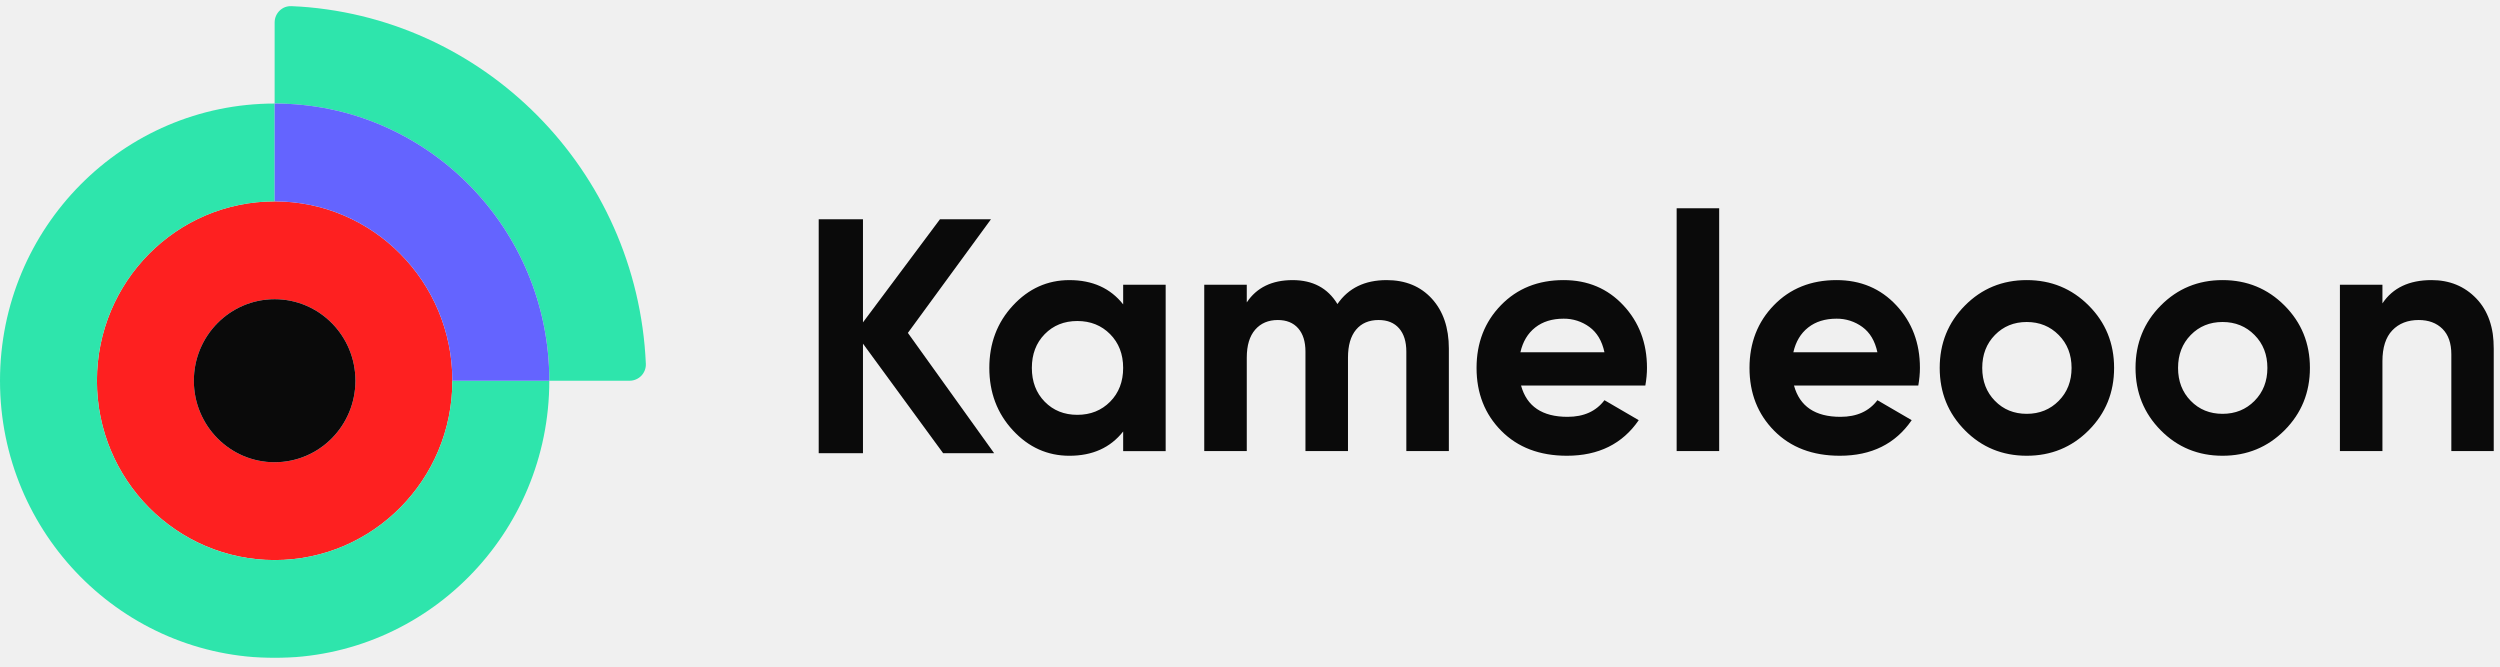
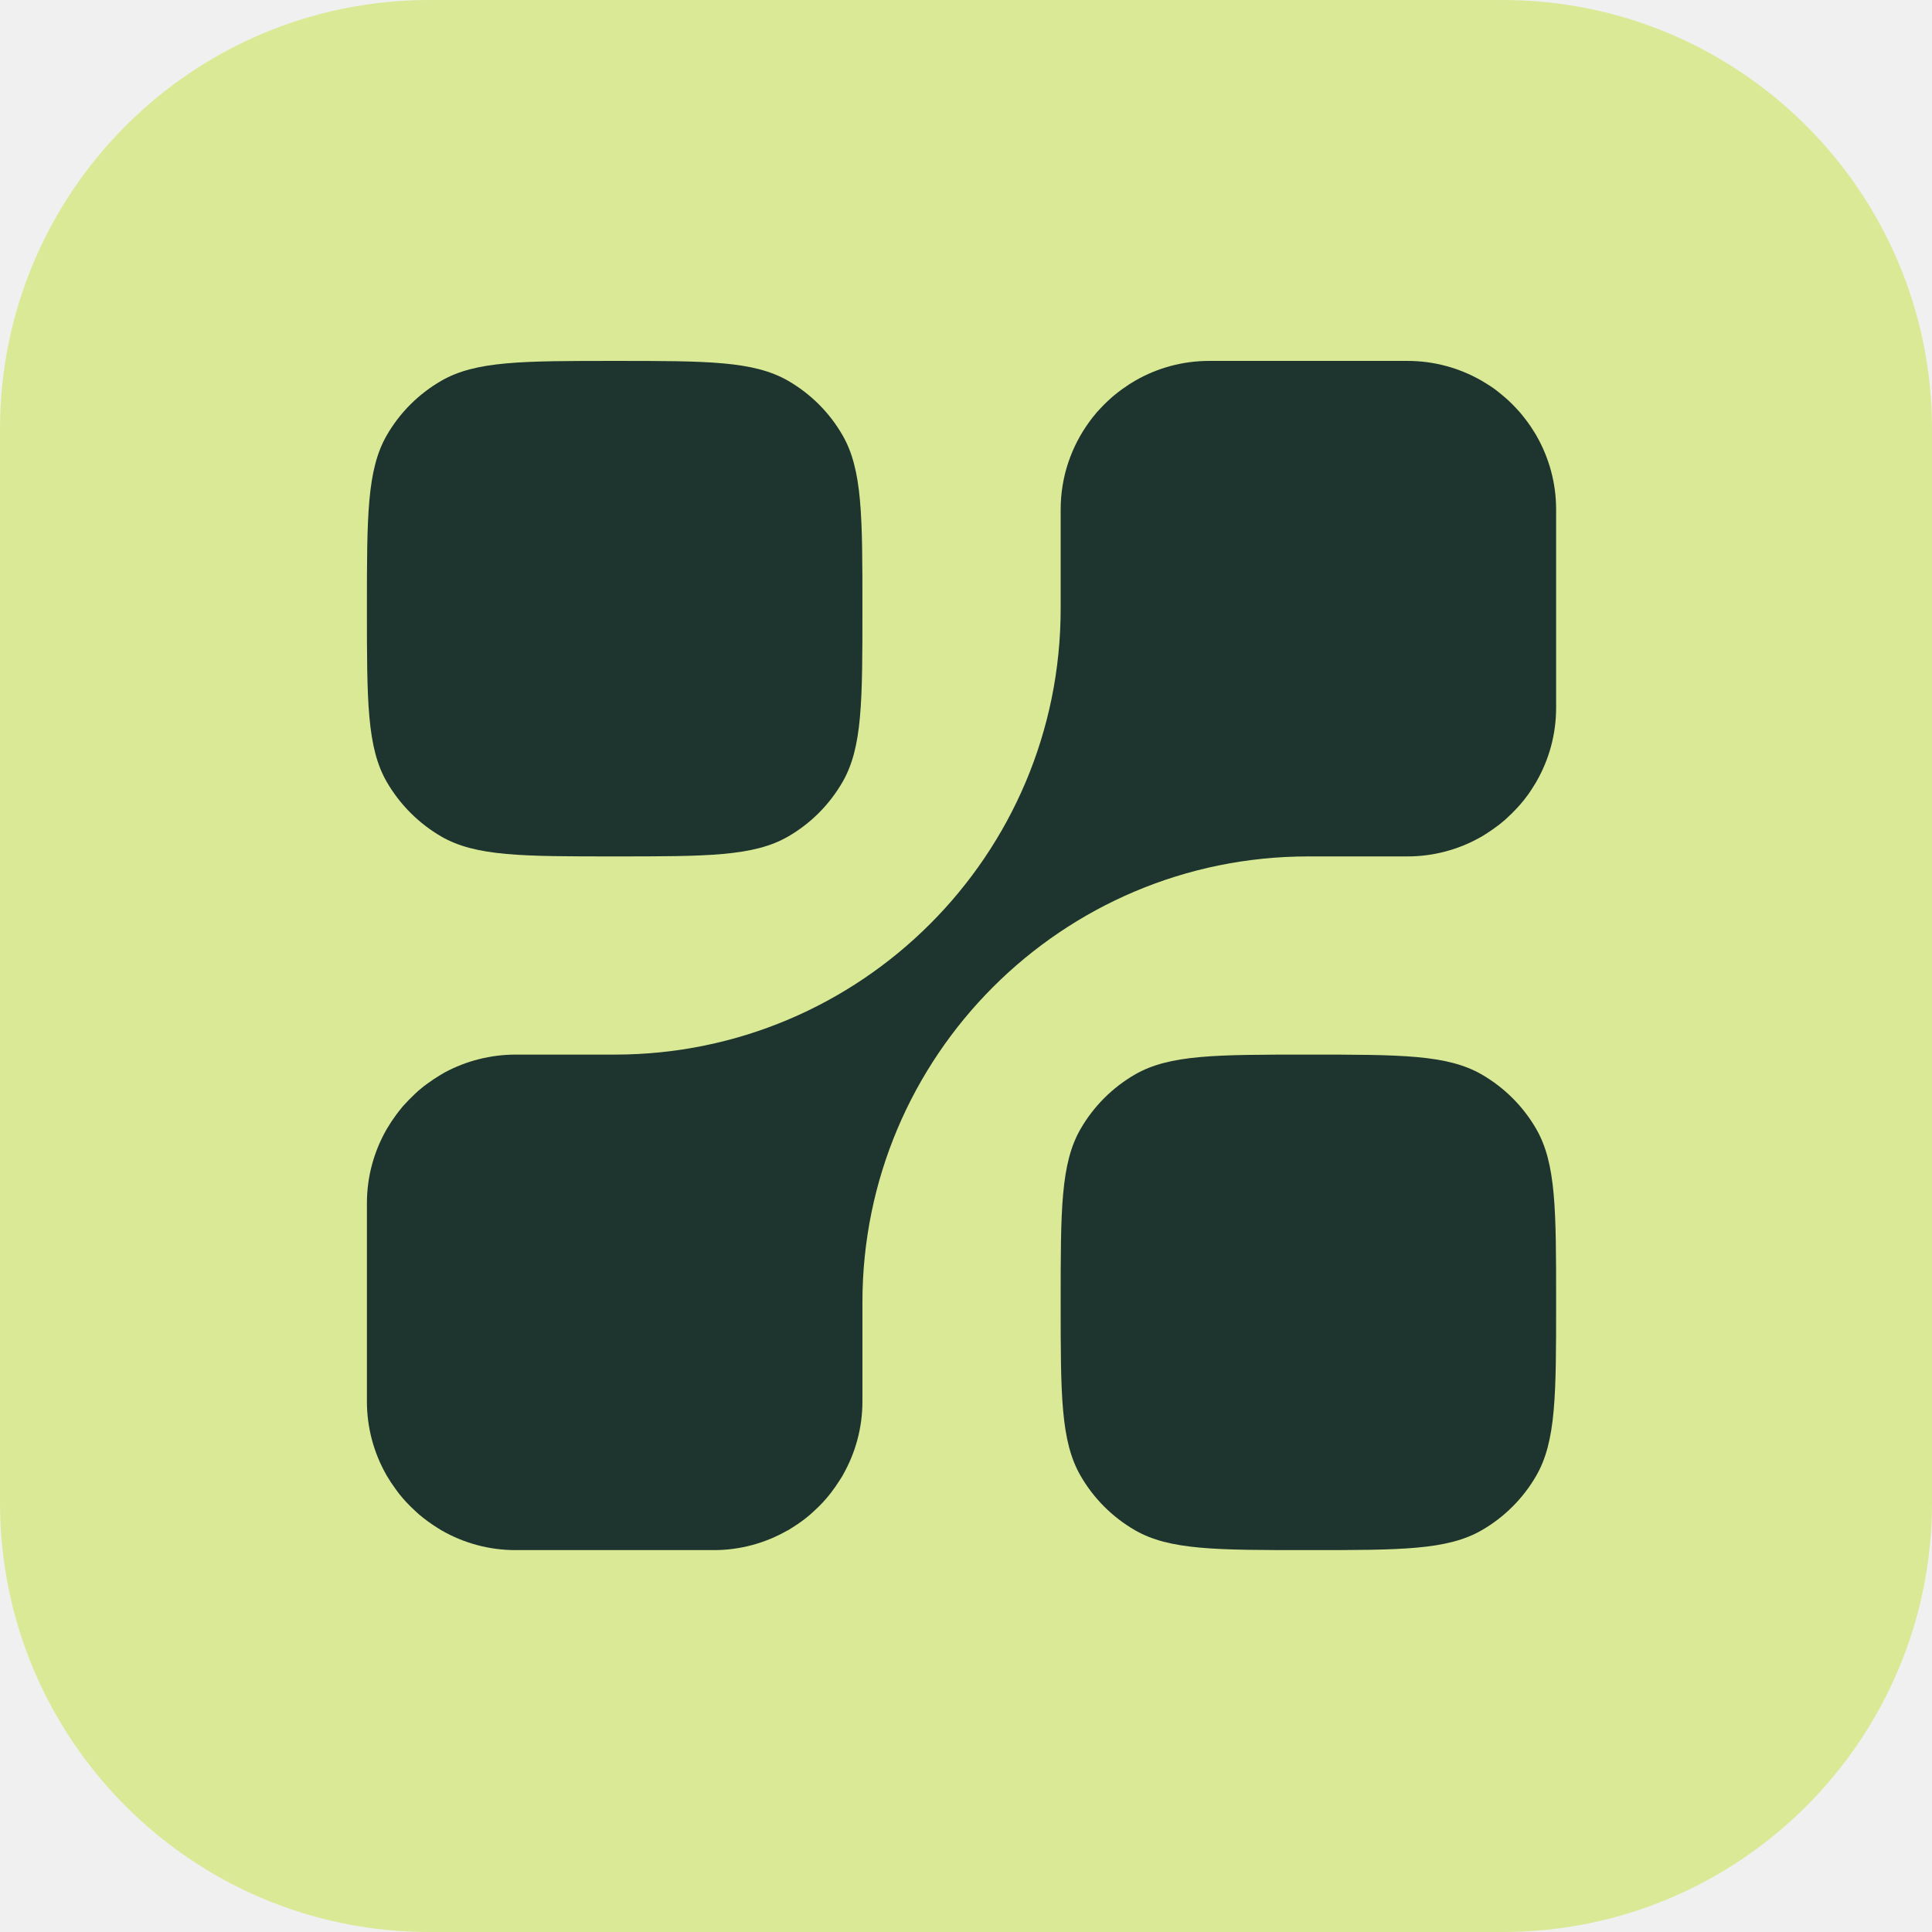
- <svg xmlns="http://www.w3.org/2000/svg" xmlns:xlink="http://www.w3.org/1999/xlink" width="180" height="48" viewBox="0 0 180 48">
-   <defs>
-     <path id="a" d="M0 47.368h179.558V.438H0z" />
-   </defs>
-   <g fill="none" fill-rule="evenodd">
-     <path fill="#0A0A0A" d="M71.579 32.632h-3.672l-5.773-7.889v7.889h-3.187V15.789h3.187v7.422l5.542-7.422h3.672l-5.981 8.18z" />
-     <path fill="#0A0A0A" d="M75.218 28.922c.618.63 1.4.946 2.35.946.95 0 1.737-.316 2.362-.946.624-.63.937-1.442.937-2.432s-.313-1.8-.937-2.43c-.625-.631-1.412-.947-2.362-.947-.95 0-1.732.316-2.35.946-.617.631-.925 1.441-.925 2.431s.308 1.801.925 2.432zm5.65-8.42h3.06V32.48h-3.06v-1.413c-.918 1.165-2.208 1.748-3.87 1.748-1.582 0-2.94-.61-4.07-1.832-1.132-1.222-1.697-2.72-1.697-4.492 0-1.772.565-3.27 1.697-4.49 1.13-1.222 2.488-1.833 4.07-1.833 1.662 0 2.952.583 3.87 1.748v-1.413zM99.832 20.167c1.36 0 2.448.447 3.264 1.341.814.894 1.222 2.092 1.222 3.593v7.378h-3.062v-7.163c0-.717-.174-1.277-.522-1.676-.348-.399-.839-.599-1.472-.599-.696 0-1.238.232-1.625.695-.388.464-.582 1.134-.582 2.012v6.73h-3.062v-7.162c0-.717-.174-1.277-.522-1.676-.349-.399-.84-.599-1.471-.599-.681 0-1.223.232-1.627.695-.403.464-.605 1.134-.605 2.012v6.73h-3.062V20.503h3.062v1.27c.713-1.07 1.813-1.605 3.3-1.605 1.455 0 2.531.575 3.227 1.724.791-1.15 1.97-1.724 3.537-1.724M109.469 25.365h6.052c-.174-.815-.534-1.421-1.08-1.821a3.085 3.085 0 0 0-1.863-.599c-.823 0-1.504.212-2.042.635-.538.423-.894 1.019-1.067 1.785zm.047 2.395c.412 1.501 1.527 2.252 3.347 2.252 1.17 0 2.056-.4 2.658-1.198l2.468 1.438c-1.17 1.708-2.896 2.562-5.174 2.562-1.962 0-3.536-.599-4.723-1.796-1.187-1.198-1.78-2.707-1.78-4.528 0-1.804.584-3.31 1.756-4.515 1.17-1.205 2.674-1.808 4.51-1.808 1.74 0 3.176.607 4.307 1.82 1.132 1.214 1.698 2.715 1.698 4.503 0 .4-.04.823-.119 1.27h-8.948z" />
-     <mask id="b" fill="#fff">
-       <use xlink:href="#a" />
-     </mask>
-     <path fill="#0A0A0A" d="M120.719 32.479h3.062V14.993h-3.062zM129.121 25.365h6.052c-.174-.815-.534-1.421-1.08-1.821a3.087 3.087 0 0 0-1.864-.599c-.822 0-1.503.212-2.04.635-.539.423-.895 1.019-1.068 1.785zm.047 2.395c.411 1.501 1.527 2.252 3.347 2.252 1.17 0 2.057-.4 2.658-1.198l2.469 1.438c-1.171 1.708-2.896 2.562-5.175 2.562-1.962 0-3.536-.599-4.723-1.796-1.187-1.198-1.78-2.707-1.78-4.528 0-1.804.585-3.31 1.757-4.515 1.17-1.205 2.673-1.808 4.508-1.808 1.742 0 3.177.607 4.309 1.82 1.131 1.214 1.697 2.715 1.697 4.503 0 .4-.04.823-.118 1.27h-8.949zM143.635 28.862c.609.623 1.373.934 2.29.934s1.686-.311 2.303-.934.925-1.414.925-2.372-.308-1.748-.925-2.37c-.617-.624-1.386-.936-2.303-.936s-1.681.312-2.29.935c-.61.623-.914 1.413-.914 2.371s.304 1.749.914 2.372m6.752 2.12c-1.218 1.222-2.706 1.832-4.462 1.832-1.757 0-3.24-.61-4.45-1.832s-1.816-2.72-1.816-4.492c0-1.772.605-3.27 1.816-4.49 1.21-1.222 2.693-1.833 4.45-1.833 1.756 0 3.244.61 4.462 1.832 1.219 1.221 1.828 2.719 1.828 4.491 0 1.773-.61 3.27-1.828 4.492M157.734 28.862c.609.623 1.372.934 2.29.934.917 0 1.686-.311 2.302-.934.618-.623.926-1.414.926-2.372s-.308-1.748-.926-2.37c-.616-.624-1.385-.936-2.302-.936-.918 0-1.681.312-2.29.935-.61.623-.914 1.413-.914 2.371s.304 1.749.914 2.372m6.752 2.12c-1.218 1.222-2.706 1.832-4.462 1.832-1.757 0-3.24-.61-4.45-1.832s-1.816-2.72-1.816-4.492c0-1.772.605-3.27 1.816-4.49 1.21-1.222 2.693-1.833 4.45-1.833 1.756 0 3.244.61 4.462 1.832 1.218 1.221 1.828 2.719 1.828 4.491 0 1.773-.61 3.27-1.828 4.492M175.072 20.167c1.297 0 2.37.44 3.216 1.317.846.879 1.27 2.092 1.27 3.641v7.354h-3.062v-6.971c0-.798-.214-1.408-.64-1.832-.428-.423-.998-.635-1.71-.635-.792 0-1.424.248-1.898.742-.475.496-.713 1.239-.713 2.229v6.467h-3.061V20.502h3.061v1.342c.744-1.117 1.923-1.677 3.537-1.677" mask="url(#b)" />
-     <path fill="#FE2020" d="M13.959 27.412c0-3.242 2.603-5.87 5.816-5.87 3.212 0 5.816 2.628 5.816 5.87s-2.604 5.87-5.816 5.87c-3.213 0-5.816-2.628-5.816-5.87m-6.98 0c0 7.132 5.73 12.913 12.796 12.913 7.067 0 12.795-5.781 12.795-12.913 0-7.132-5.728-12.913-12.795-12.913S6.98 20.28 6.98 27.412" mask="url(#b)" />
-     <path fill="#2EE5AC" d="M19.774 7.455V14.5c-7.066 0-12.795 5.782-12.795 12.913 0 7.132 5.729 12.913 12.795 12.913 7.067 0 12.796-5.781 12.796-12.913h6.98c0 11.021-8.854 19.956-19.776 19.956C8.854 47.368 0 38.433 0 27.412 0 16.39 8.853 7.455 19.774 7.455" mask="url(#b)" />
-     <path fill="#2EE5AC" d="M19.774 7.455v-5.84c0-.668.554-1.205 1.215-1.176 13.81.623 24.896 11.811 25.512 25.747a1.17 1.17 0 0 1-1.164 1.226h-5.788c0-11.022-8.853-19.957-19.775-19.957" mask="url(#b)" />
-     <path fill="#6464FF" d="M19.774 14.5V7.454c10.922 0 19.775 8.935 19.775 19.957H32.57c0-7.132-5.729-12.913-12.796-12.913" mask="url(#b)" />
-     <path fill="#0A0A0A" d="M19.774 33.281c3.213 0 5.817-2.628 5.817-5.87 0-3.241-2.604-5.868-5.817-5.868-3.212 0-5.816 2.627-5.816 5.869 0 3.241 2.604 5.87 5.816 5.87" mask="url(#b)" />
-   </g>
+ <svg xmlns="http://www.w3.org/2000/svg" width="36" height="36" viewBox="0 0 36 36">
+   <path fill="#DAE995" d="M0 8a8 8 0 0 1 8-8h20a8 8 0 0 1 8 8v20a8 8 0 0 1-8 8H8a8 8 0 0 1-8-8z" stroke-width="1" />
+   <path fill="#1D342F" d="M26.227 6.725c.497 0 .962.132 1.365.36l.019.011q.053.03.105.064a2 2 0 0 1 .22.156 4 4 0 0 1 .17.145q.08.075.154.155l.067.074a5 5 0 0 1 .14.178q.062.086.118.177l.04.064.008.016c.23.404.363.87.363 1.369v3.693c0 .502-.134.97-.366 1.375l-.005.01q-.02.033-.04.064a3 3 0 0 1-.107.164l-.081.107-.07.084q-.034.039-.067.074a3 3 0 0 1-.176.174l-.042.039q-.053.046-.108.089l-.072.053a3 3 0 0 1-.179.122q-.035.023-.072.045l-.019.01a2.76 2.76 0 0 1-1.365.361H24.38a8.31 8.31 0 0 0-8.31 8.31v1.846c0 .498-.133.963-.361 1.365l-.01.02q-.022.036-.045.071a3 3 0 0 1-.176.253 2.5 2.5 0 0 1-.3.324l-.074.068a2.6 2.6 0 0 1-.332.244q-.043.028-.086.054l-.018.008c-.404.23-.87.363-1.368.363H9.606a2.76 2.76 0 0 1-1.384-.371l-.065-.04a3 3 0 0 1-.354-.258l-.074-.068a3 3 0 0 1-.156-.154l-.066-.074a2 2 0 0 1-.133-.169 3 3 0 0 1-.166-.251l-.011-.02a2.76 2.76 0 0 1-.36-1.365v-3.693c0-.498.132-.963.36-1.366l.011-.019a3 3 0 0 1 .173-.262l.043-.057q.04-.052.082-.102a4 4 0 0 1 .223-.229l.064-.059q.052-.045.105-.087l.072-.053q.105-.077.218-.145l.034-.02.063-.038a2.8 2.8 0 0 1 1.321-.333h1.848a8.31 8.31 0 0 0 8.31-8.31V9.494c0-.613.2-1.178.536-1.637q.025-.035.053-.071.042-.054.086-.105l.059-.064q.066-.072.138-.139a2 2 0 0 1 .193-.166l.069-.052q.072-.052.145-.1.053-.033.105-.064l.019-.011c.403-.229.869-.36 1.366-.36z" stroke-width="1" />
+   <path fill="#1D342F" d="M24.38 19.651c1.726 0 2.589 0 3.231.371.421.244.771.593 1.014 1.014.371.643.371 1.506.371 3.232 0 1.725 0 2.588-.371 3.231a2.77 2.77 0 0 1-1.014 1.014c-.642.371-1.505.371-3.231.371s-2.589 0-3.232-.371a2.77 2.77 0 0 1-1.013-1.014c-.371-.643-.371-1.506-.371-3.231 0-1.726 0-2.589.371-3.232.243-.421.592-.77 1.013-1.014.643-.371 1.506-.371 3.232-.371M11.454 6.725c1.726 0 2.589 0 3.232.371.421.243.77.592 1.013 1.013.371.643.371 1.506.371 3.232 0 1.725 0 2.589-.371 3.231a2.77 2.77 0 0 1-1.013 1.015c-.643.371-1.506.371-3.232.371s-2.59 0-3.232-.371a2.8 2.8 0 0 1-1.014-1.015c-.371-.642-.371-1.506-.371-3.231 0-1.726 0-2.589.371-3.232.243-.421.593-.77 1.014-1.013.642-.371 1.506-.371 3.232-.371" stroke-width="1" />
</svg>
